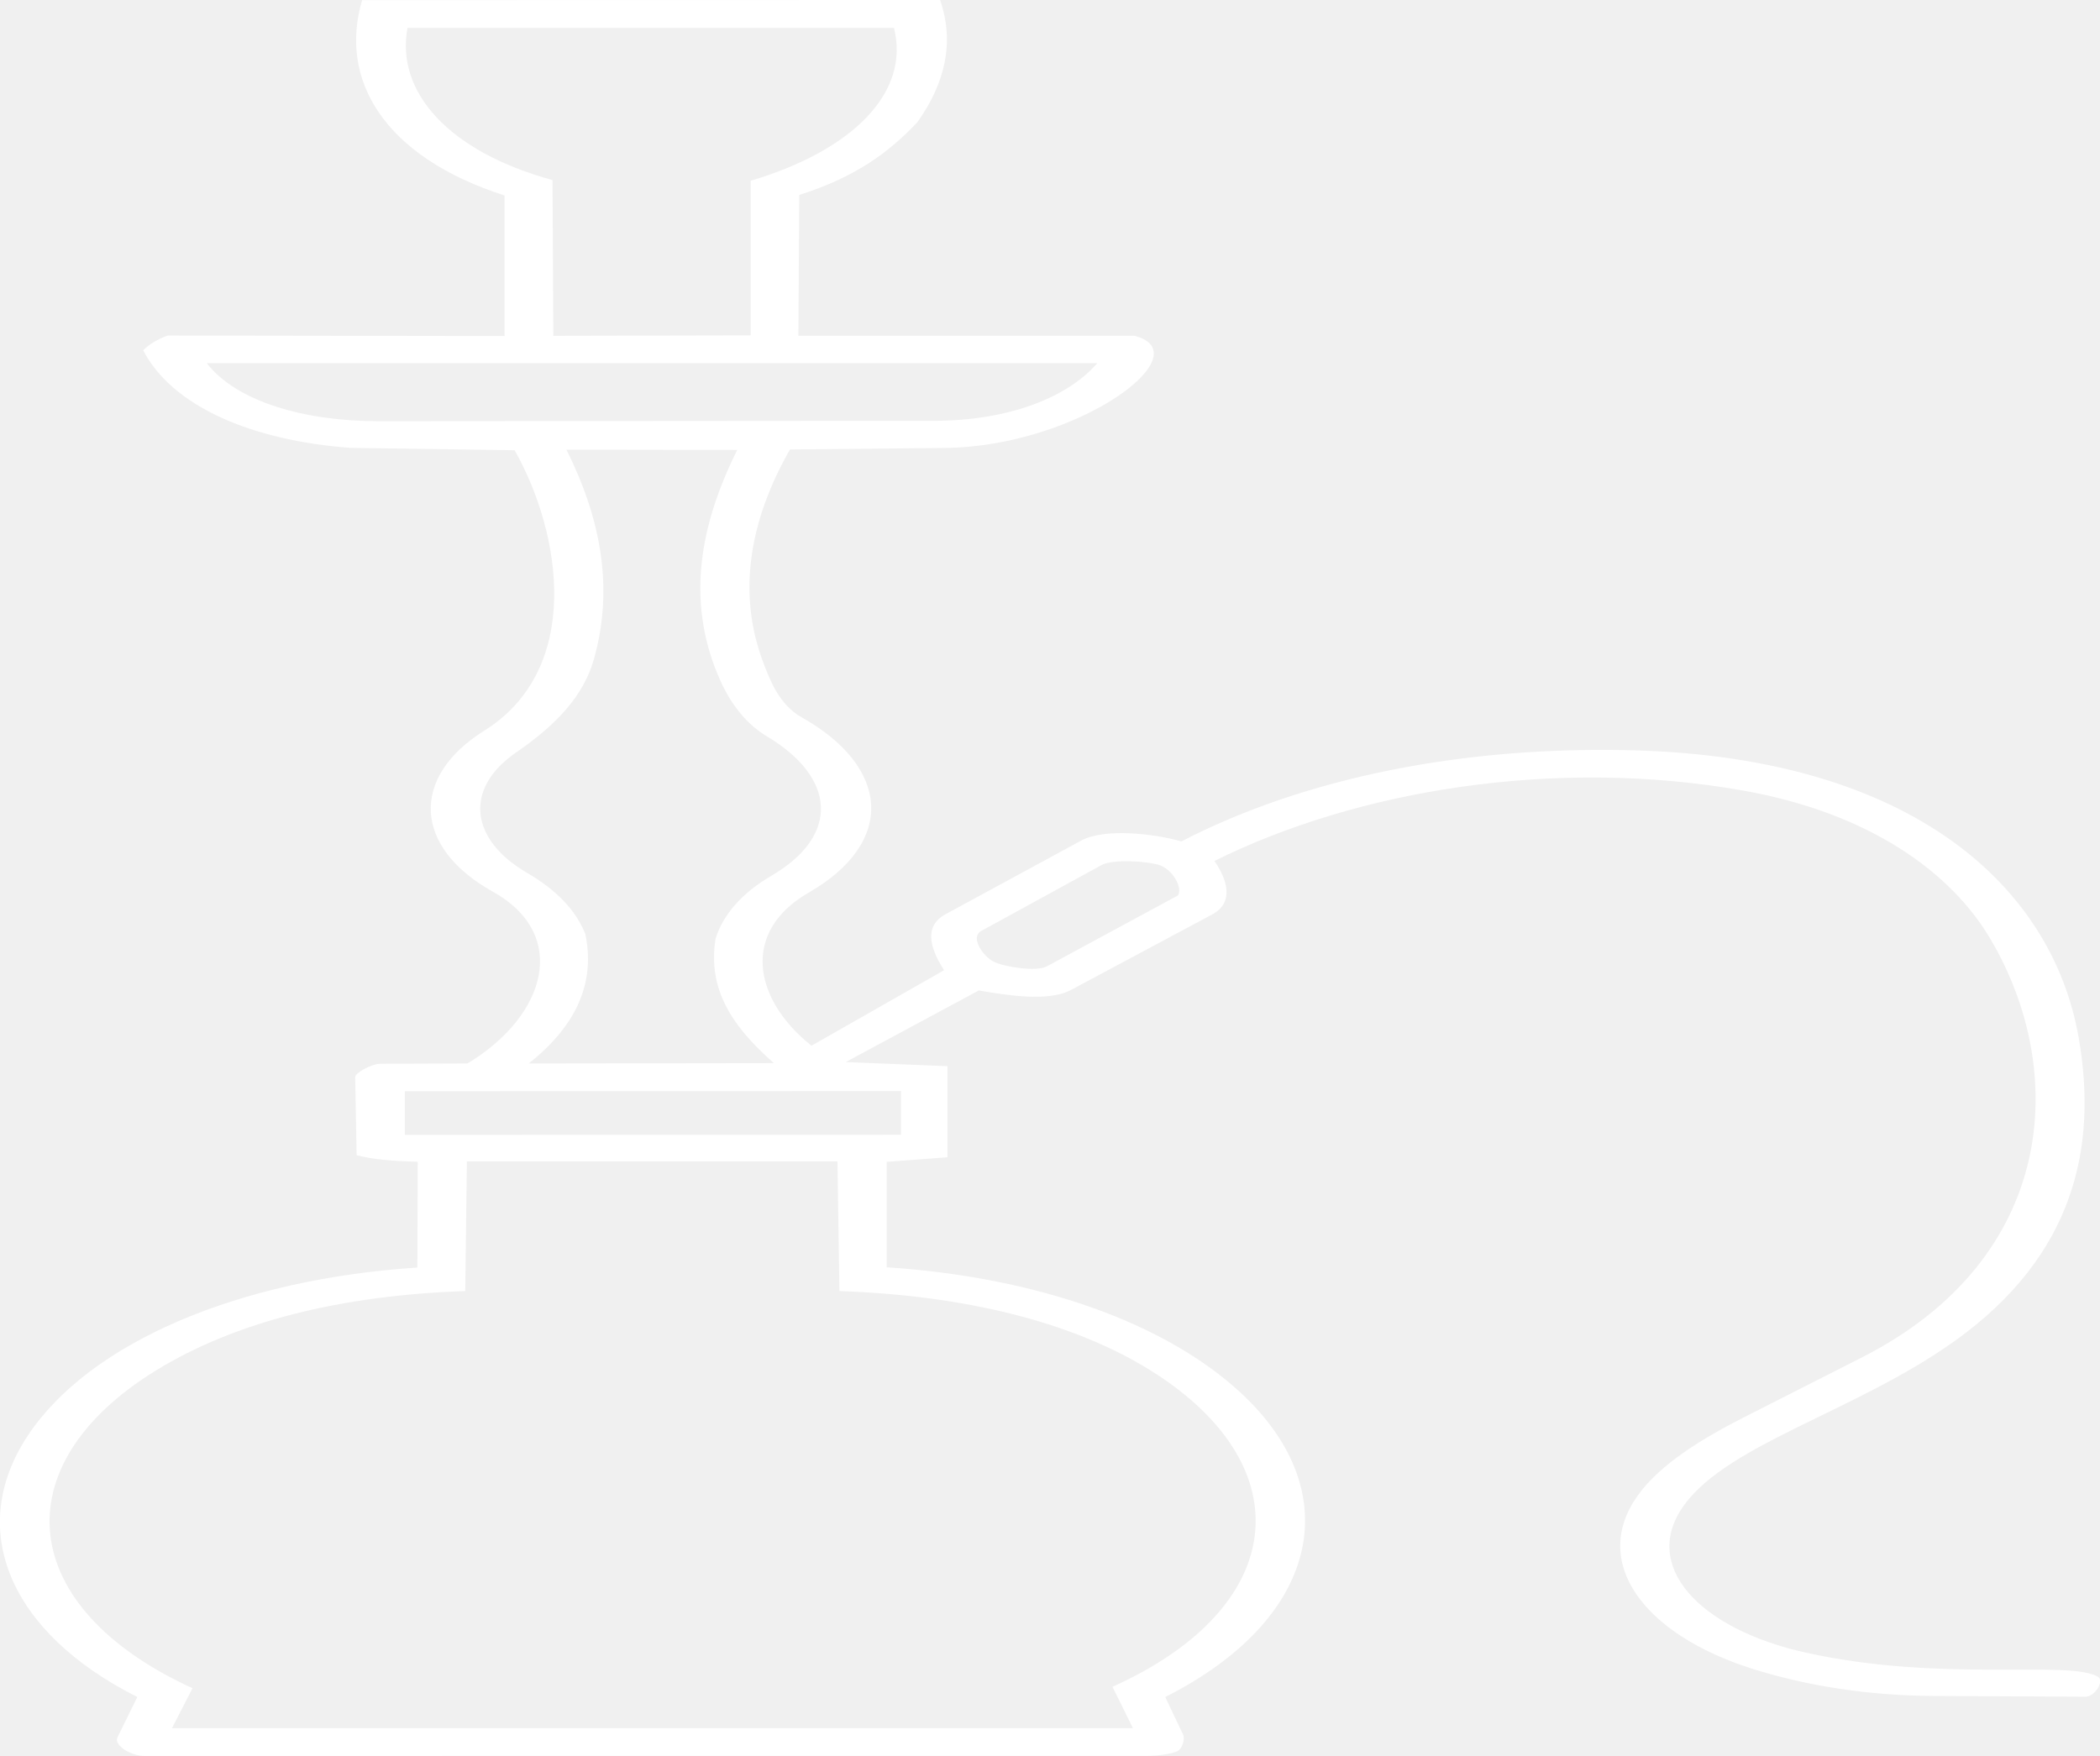
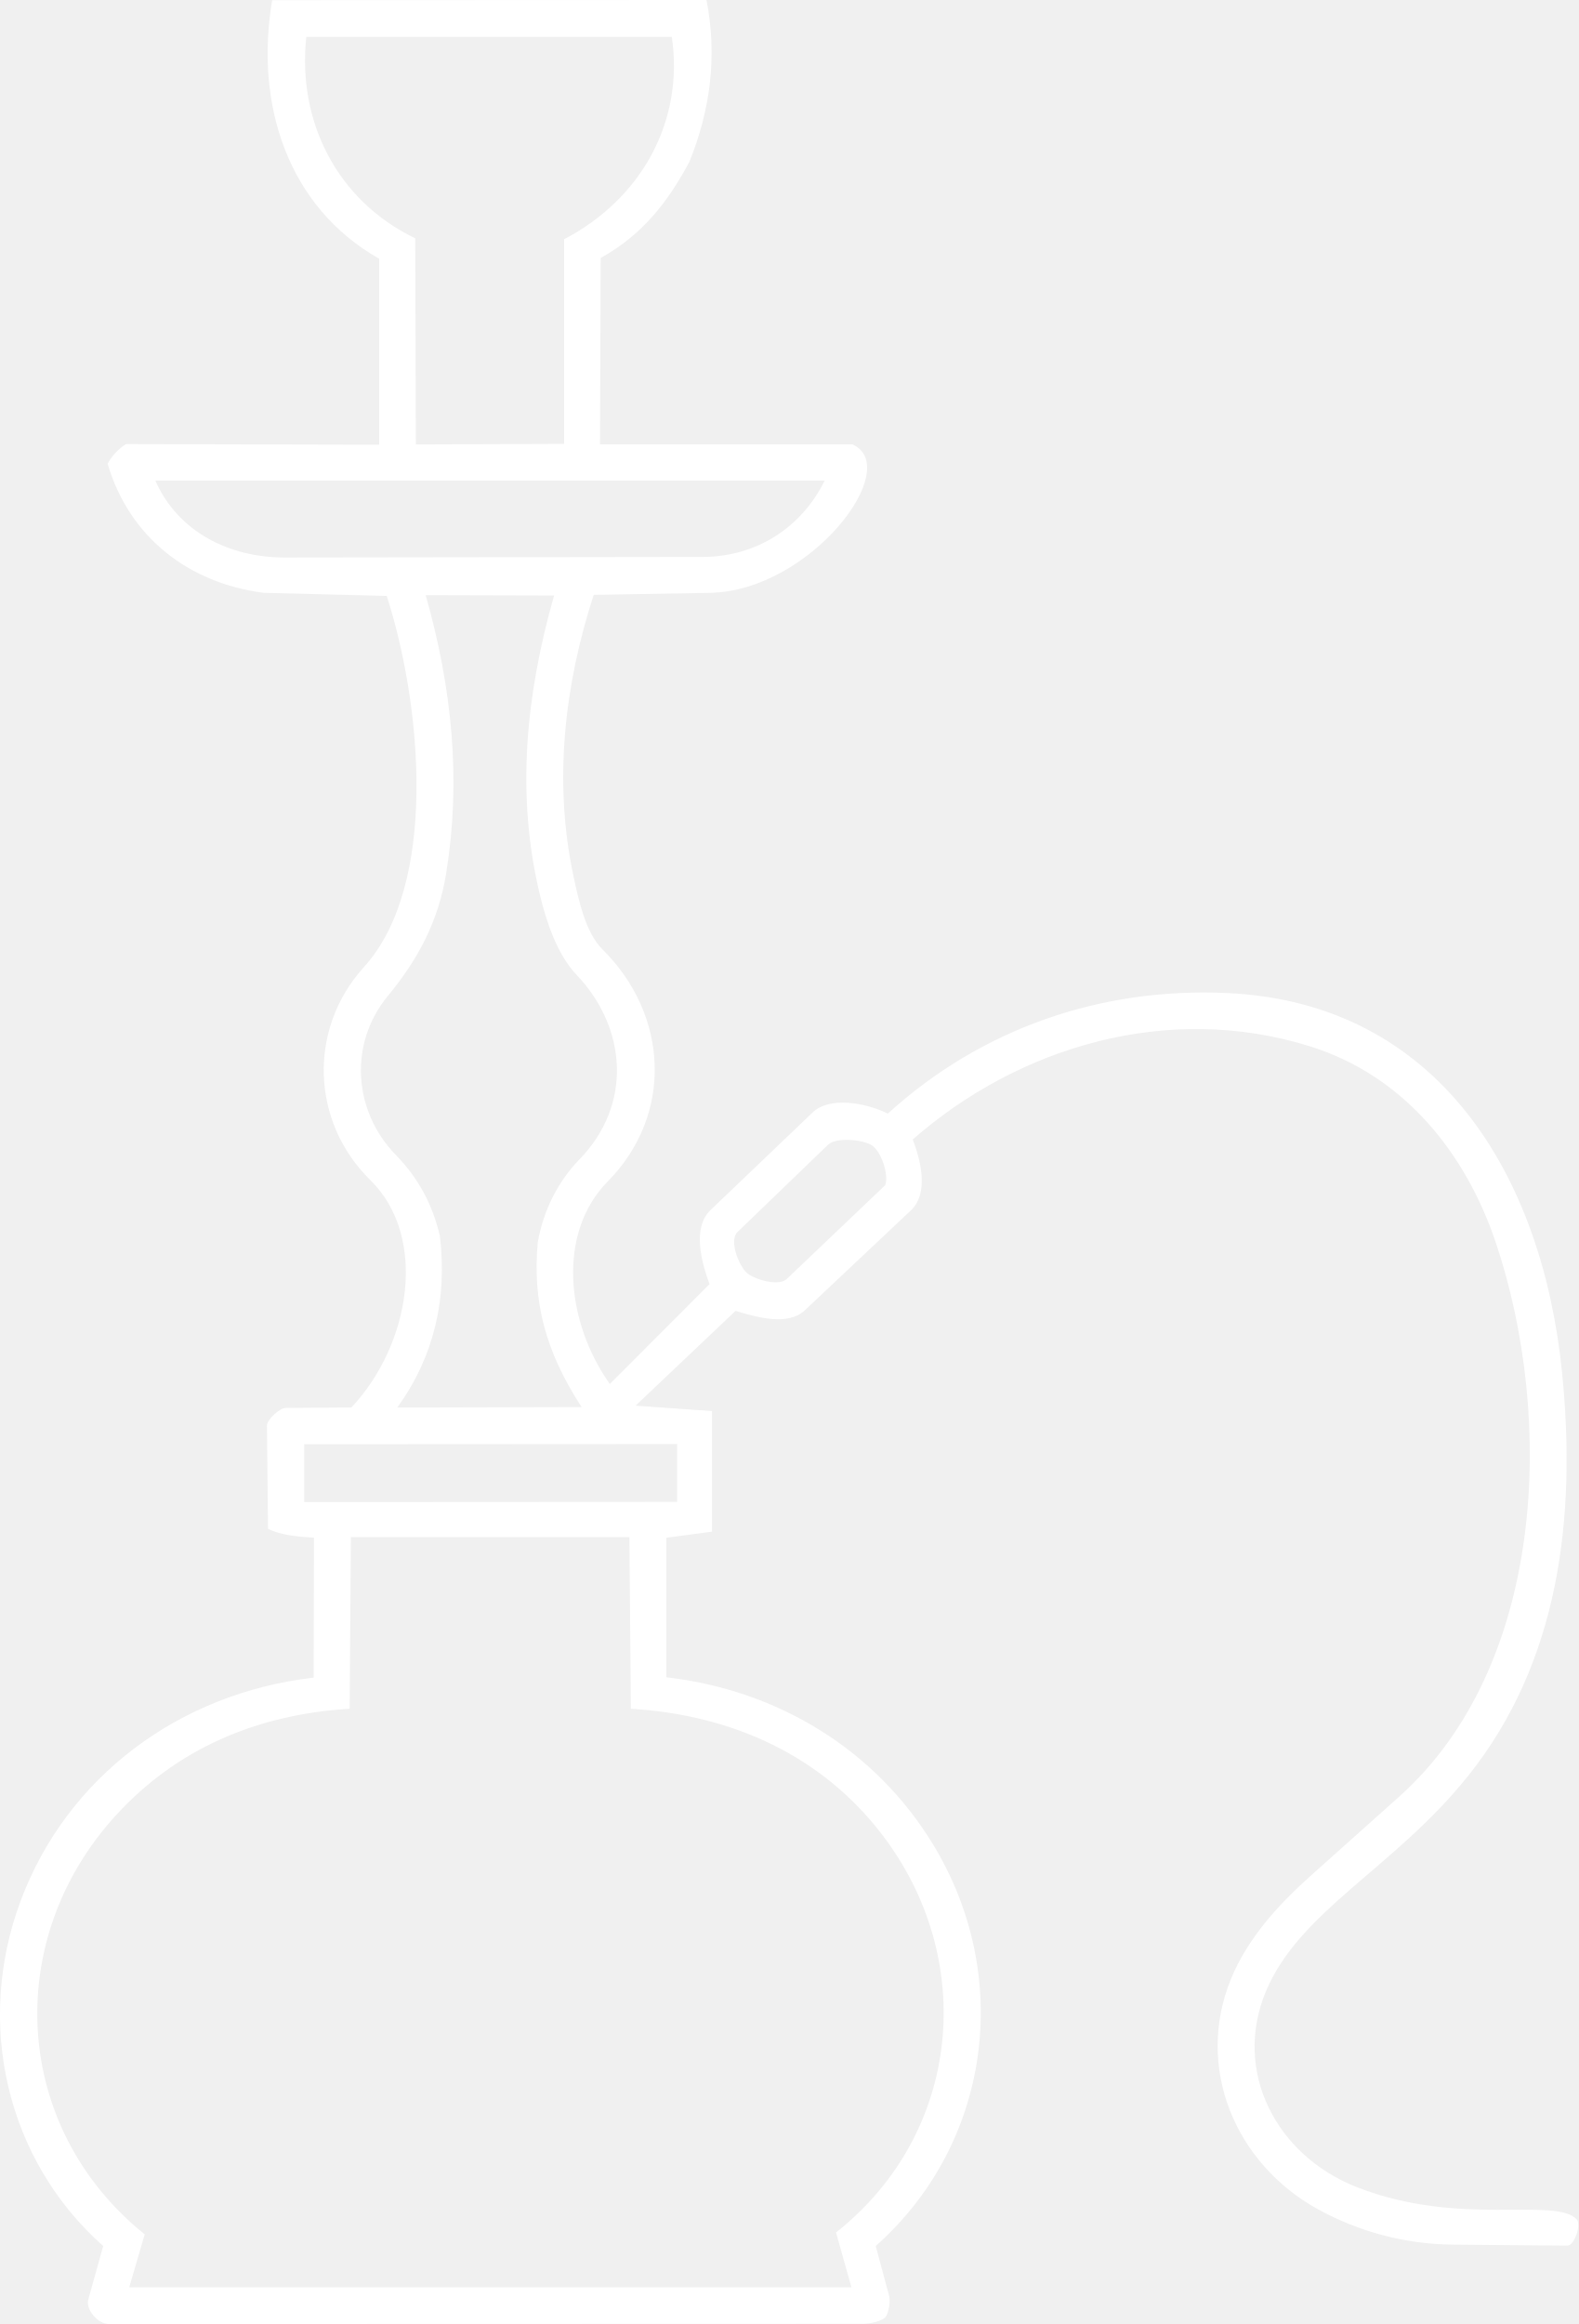
- <svg xmlns="http://www.w3.org/2000/svg" width="55" height="46" viewBox="0 0 55 46" fill="none">
-   <g clip-path="url(#clip0_2191_103)">
-     <path d="M45.645 20.709C40.715 19.837 35.519 20.707 31.807 22.555C32.132 23.027 32.34 23.64 31.748 23.956L28.05 25.934C27.45 26.256 26.351 26.068 25.634 25.947L22.15 27.823L24.814 27.93V30.317L23.223 30.437V33.199C27.111 33.454 30.512 34.632 32.525 36.514C35.323 39.135 34.519 42.437 30.518 44.457L30.987 45.445C31.037 45.549 30.972 45.792 30.851 45.867C30.73 45.942 30.336 45.997 30.07 45.997L3.8 46.001C3.39 46.001 2.984 45.702 3.073 45.521L3.596 44.456C0.221 42.757 -0.878 40.05 0.718 37.624C2.333 35.172 6.245 33.513 10.931 33.206L10.941 30.435C10.329 30.418 9.776 30.38 9.34 30.262L9.303 28.218C9.301 28.097 9.754 27.869 9.946 27.868L12.246 27.859C14.318 26.606 14.918 24.479 12.906 23.358C10.834 22.204 10.727 20.366 12.684 19.141C15.271 17.522 14.712 13.975 13.478 11.795L9.18 11.733C6.571 11.54 4.506 10.635 3.751 9.179C3.882 9.034 4.147 8.874 4.393 8.79L13.215 8.803V5.121C10.032 4.098 8.869 2.067 9.485 0.003L24.622 0C25.008 1.12 24.746 2.191 24.027 3.2C23.287 3.988 22.401 4.644 20.933 5.106L20.91 8.795H29.702C31.516 9.247 28.242 11.7 24.738 11.735L20.69 11.775C19.674 13.55 19.278 15.473 19.989 17.351C20.165 17.817 20.41 18.464 20.993 18.79C23.296 20.083 23.486 22.055 21.177 23.386C19.418 24.399 19.709 26.159 21.252 27.395L24.726 25.417C24.443 24.973 24.118 24.301 24.764 23.95L28.319 22.02C28.918 21.695 30.183 21.829 30.942 22.042C34.184 20.366 38.336 19.539 42.776 19.656C50.115 19.85 53.754 23.248 54.441 27.18C54.938 30.027 54.346 32.889 51.175 35.144C48.592 36.981 45.29 37.813 44.111 39.424C42.957 41.005 44.48 42.671 47.3 43.295C50.888 44.089 54.164 43.478 54.944 43.925C55.122 44.028 54.873 44.45 54.617 44.449L50.632 44.429C48.962 44.42 47.352 44.173 45.922 43.726C43.032 42.819 41.644 40.917 42.897 39.173C43.488 38.352 44.579 37.684 45.724 37.104L48.756 35.565C53.853 32.979 54.191 28.091 52.131 24.6C51.088 22.831 48.938 21.292 45.651 20.71L45.645 20.709ZM19.66 8.787V4.735C22.344 3.939 23.845 2.411 23.413 0.73H10.673C10.357 2.403 11.745 3.973 14.47 4.717L14.492 8.797L19.662 8.786L19.66 8.787ZM24.459 11.024C26.39 11.023 27.945 10.429 28.739 9.514H5.415C6.197 10.524 7.982 11.037 9.921 11.034L24.461 11.023L24.459 11.024ZM20.27 27.852C18.994 26.738 18.557 25.758 18.741 24.588C18.937 23.965 19.434 23.392 20.197 22.946C22.031 21.876 21.87 20.355 20.09 19.293C19.422 18.895 19.036 18.245 18.804 17.688C17.974 15.706 18.335 13.739 19.309 11.787L14.835 11.78C15.748 13.606 16.079 15.428 15.55 17.284C15.278 18.237 14.563 18.993 13.518 19.712C12.139 20.66 12.315 21.997 13.793 22.859C14.579 23.318 15.075 23.838 15.33 24.466C15.584 25.683 15.158 26.824 13.847 27.86L20.272 27.851L20.27 27.852ZM27.42 25.314L30.851 23.458C30.982 23.236 30.702 22.793 30.395 22.674C30.088 22.555 29.139 22.503 28.858 22.658L25.699 24.388C25.402 24.551 25.742 25.051 26.026 25.194C26.279 25.322 27.135 25.47 27.42 25.314ZM23.598 28.582L10.602 28.587V29.731L23.599 29.727V28.582H23.598ZM29.672 45.273L29.136 44.189C33.509 42.224 34.085 38.78 30.72 36.298C28.646 34.768 25.576 33.946 21.985 33.822L21.934 30.425H12.228L12.185 33.822C8.922 33.935 6.151 34.623 4.054 35.921C0.063 38.393 0.419 42.112 5.042 44.226L4.504 45.273H29.67H29.672Z" fill="white" />
+ <svg xmlns="http://www.w3.org/2000/svg" width="36" height="53" viewBox="0 0 36 53" fill="none">
+   <g clip-path="url(#clip0_2078_105)">
+     <path d="M29.877 23.86C26.65 22.856 23.249 23.858 20.82 25.987C21.032 26.531 21.169 27.237 20.781 27.601L18.36 29.881C17.968 30.251 17.248 30.035 16.779 29.895L14.498 32.057L16.242 32.181V34.93L15.201 35.069V38.251C17.746 38.545 19.972 39.902 21.289 42.071C23.121 45.09 22.595 48.895 19.976 51.222L20.283 52.361C20.315 52.48 20.273 52.761 20.194 52.847C20.114 52.933 19.857 52.996 19.683 52.996L2.488 53.001C2.219 53.001 1.954 52.657 2.012 52.448L2.354 51.221C0.145 49.263 -0.574 46.145 0.471 43.349C1.527 40.524 4.088 38.613 7.155 38.259L7.162 35.066C6.761 35.047 6.399 35.003 6.114 34.867L6.089 32.513C6.088 32.373 6.385 32.11 6.511 32.109L8.016 32.098C9.372 30.655 9.765 28.204 8.448 26.913C7.092 25.583 7.022 23.465 8.302 22.054C9.996 20.189 9.63 16.102 8.822 13.59L6.009 13.519C4.302 13.296 2.949 12.253 2.455 10.576C2.541 10.408 2.715 10.224 2.875 10.128L8.65 10.142V5.901C6.566 4.721 5.805 2.381 6.209 0.004L16.116 0C16.369 1.29 16.198 2.524 15.727 3.687C15.242 4.595 14.663 5.35 13.702 5.883L13.687 10.133H19.442C20.629 10.654 18.486 13.48 16.193 13.52L13.543 13.566C12.878 15.612 12.618 17.827 13.084 19.991C13.199 20.529 13.36 21.273 13.741 21.649C15.249 23.139 15.373 25.412 13.862 26.945C12.71 28.112 12.901 30.139 13.911 31.563L16.185 29.285C15.999 28.773 15.787 27.999 16.209 27.595L18.537 25.37C18.928 24.996 19.757 25.151 20.253 25.396C22.375 23.465 25.093 22.512 28 22.647C32.803 22.871 35.184 26.786 35.634 31.316C35.96 34.597 35.572 37.894 33.496 40.492C31.806 42.608 29.645 43.567 28.873 45.423C28.117 47.245 29.114 49.164 30.961 49.883C33.309 50.798 35.453 50.094 35.964 50.61C36.08 50.728 35.917 51.215 35.75 51.213L33.141 51.19C32.048 51.18 30.994 50.895 30.058 50.38C28.167 49.335 27.258 47.143 28.079 45.134C28.465 44.188 29.179 43.419 29.929 42.75L31.913 40.977C35.249 37.998 35.471 32.366 34.123 28.343C33.439 26.306 32.033 24.532 29.881 23.862L29.877 23.86ZM12.869 10.124V5.456C14.625 4.538 15.608 2.777 15.325 0.841H6.987C6.779 2.768 7.688 4.577 9.472 5.435L9.486 10.136L12.87 10.123L12.869 10.124ZM16.01 12.702C17.274 12.701 18.292 12.016 18.811 10.961H3.544C4.057 12.126 5.225 12.716 6.494 12.714L16.011 12.701L16.01 12.702ZM13.268 32.091C12.433 30.807 12.146 29.677 12.267 28.329C12.395 27.611 12.721 26.951 13.22 26.438C14.42 25.205 14.315 23.453 13.15 22.229C12.713 21.77 12.46 21.021 12.309 20.379C11.765 18.096 12.001 15.829 12.639 13.581L9.71 13.573C10.308 15.676 10.525 17.776 10.178 19.914C10.001 21.012 9.533 21.883 8.848 22.712C7.946 23.804 8.061 25.345 9.028 26.338C9.543 26.867 9.867 27.466 10.034 28.189C10.2 29.591 9.922 30.906 9.063 32.1L13.269 32.089L13.268 32.091ZM17.948 29.167L20.194 27.027C20.279 26.771 20.096 26.262 19.895 26.124C19.694 25.987 19.073 25.928 18.889 26.106L16.821 28.099C16.627 28.287 16.85 28.863 17.035 29.028C17.201 29.176 17.761 29.346 17.948 29.167ZM15.446 32.932L6.94 32.937V34.256L15.447 34.251V32.932H15.446ZM19.422 52.163L19.071 50.913C21.933 48.649 22.311 44.681 20.108 41.821C18.751 40.059 16.741 39.112 14.391 38.969L14.357 35.055H8.004L7.976 38.969C5.84 39.099 4.027 39.892 2.654 41.388C0.041 44.236 0.275 48.521 3.301 50.956L2.948 52.163H19.421H19.422Z" fill="white" />
  </g>
  <defs>
-     <clipPath id="clip0_2191_103">
-       <rect width="55" height="46" fill="white" />
+     <clipPath id="clip0_2078_105">
+       <rect width="36" height="53" fill="white" />
    </clipPath>
  </defs>
</svg>
